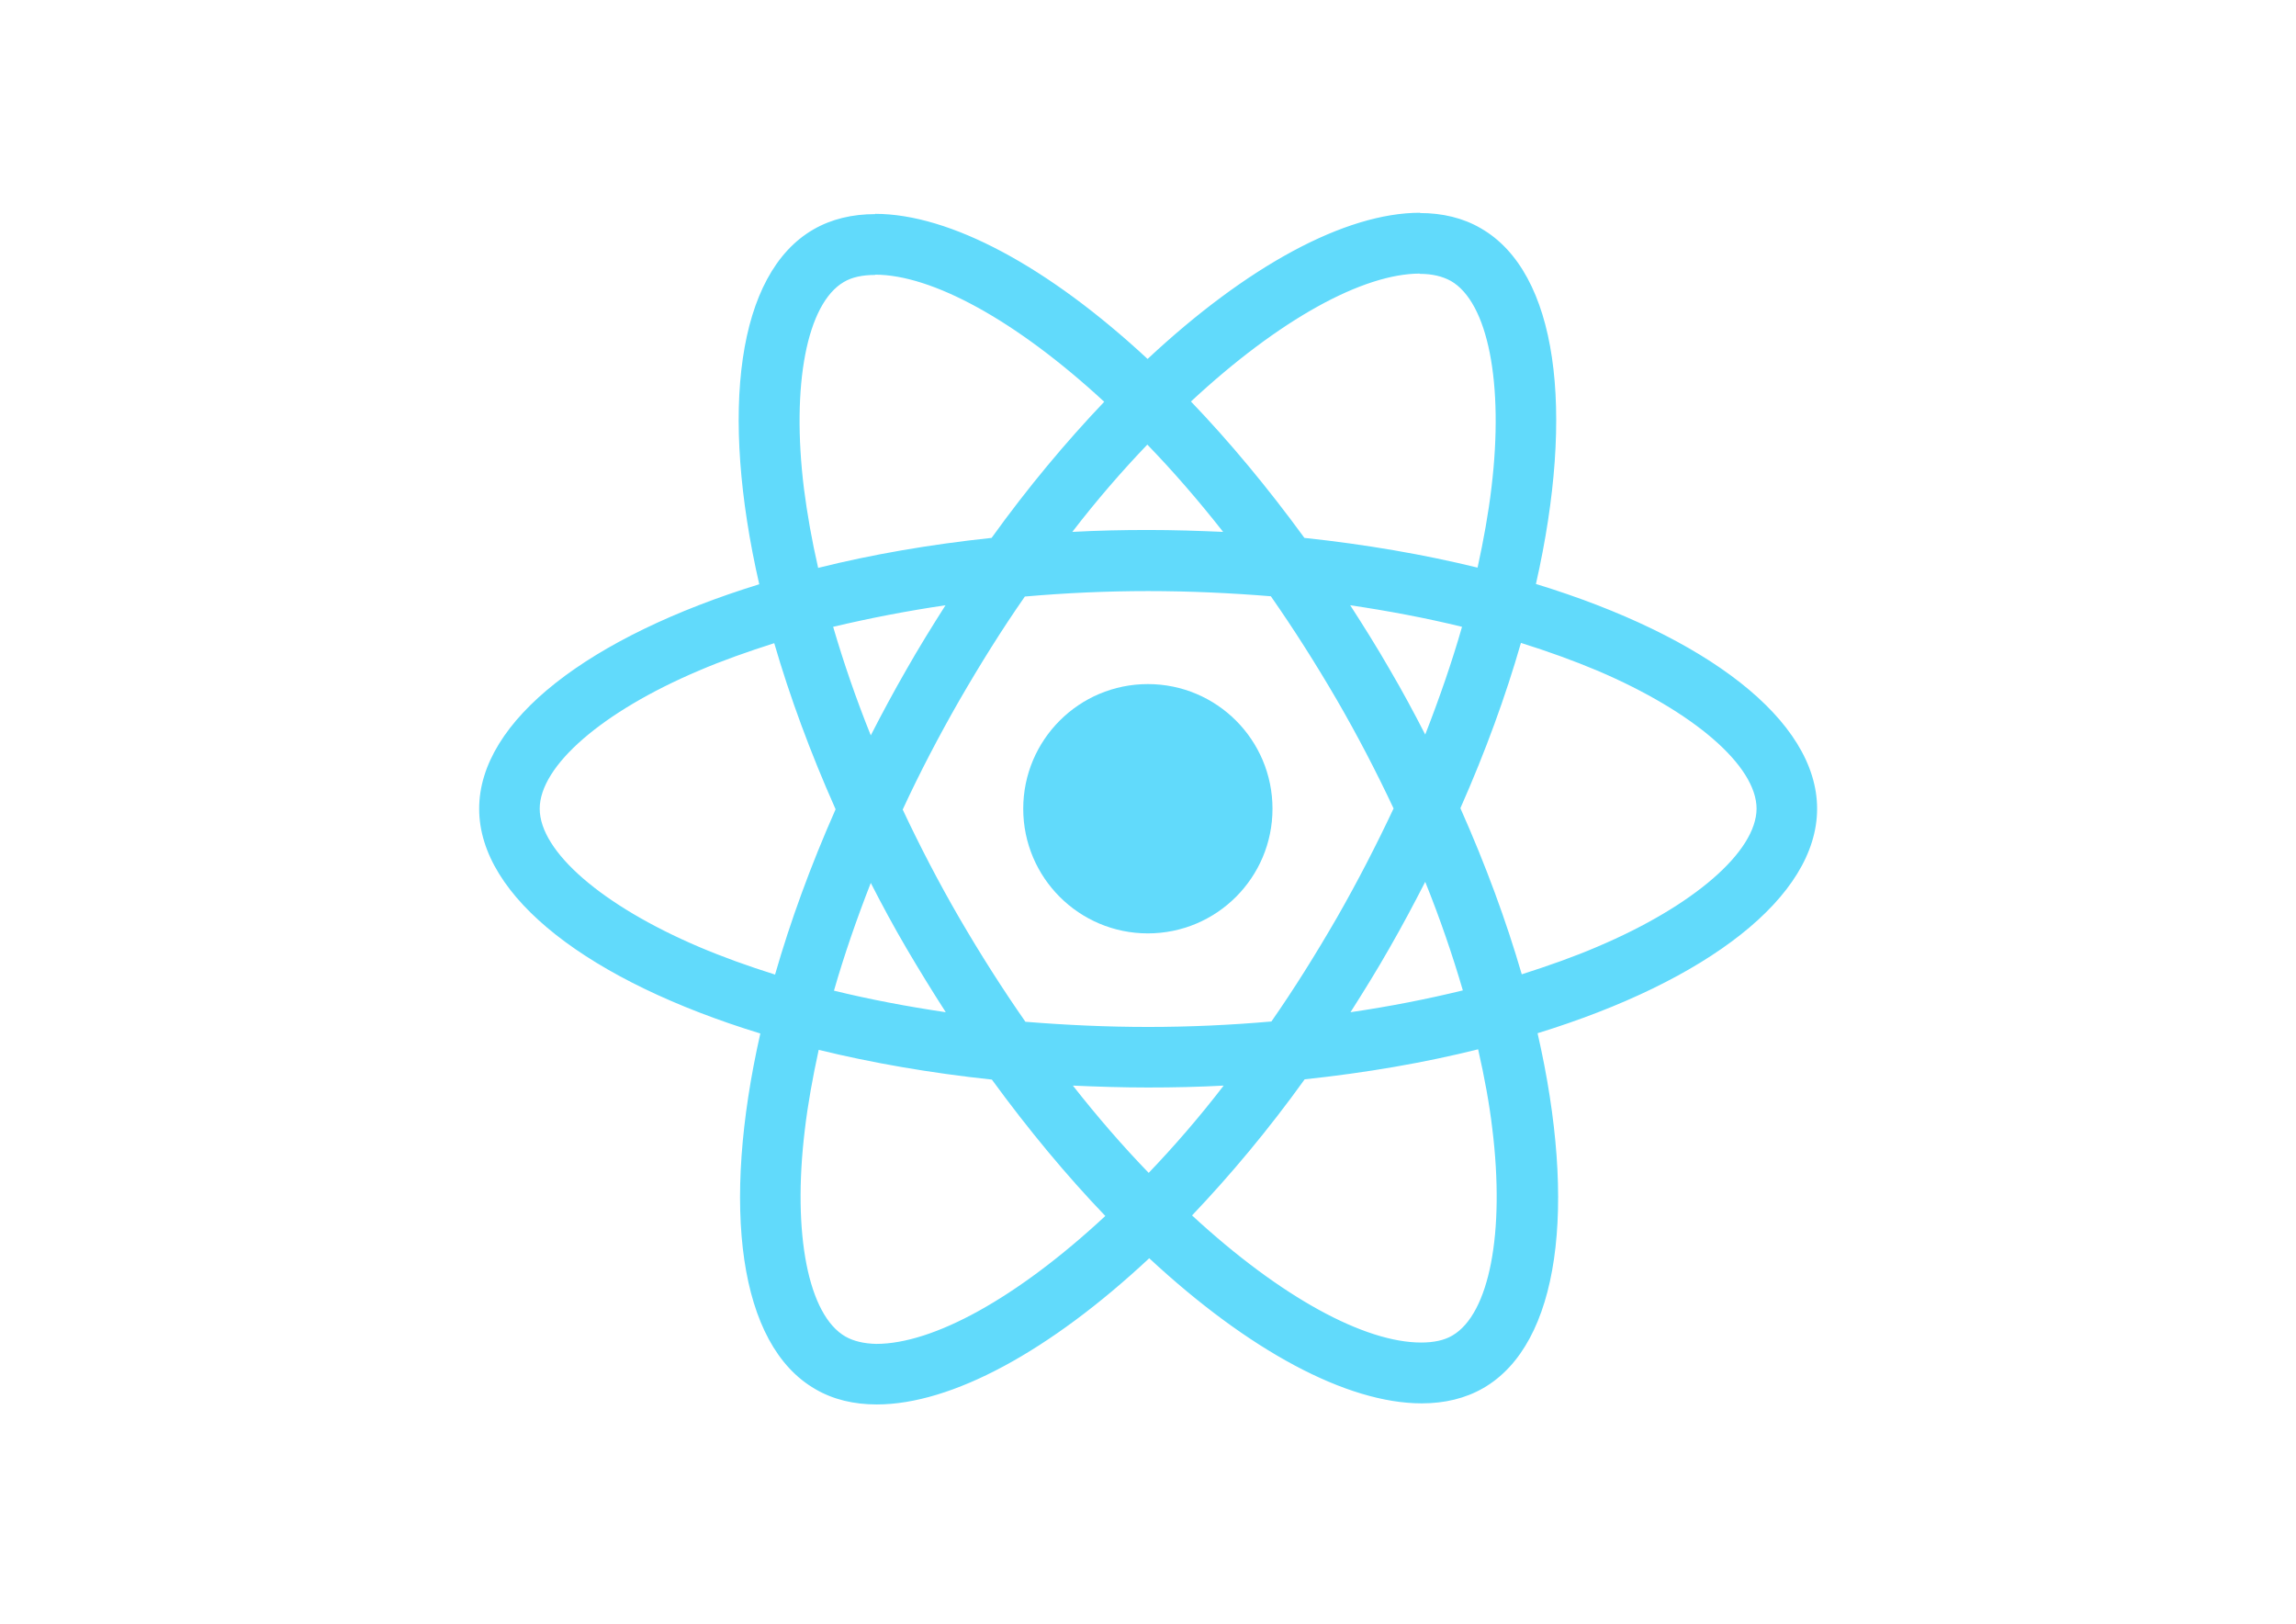
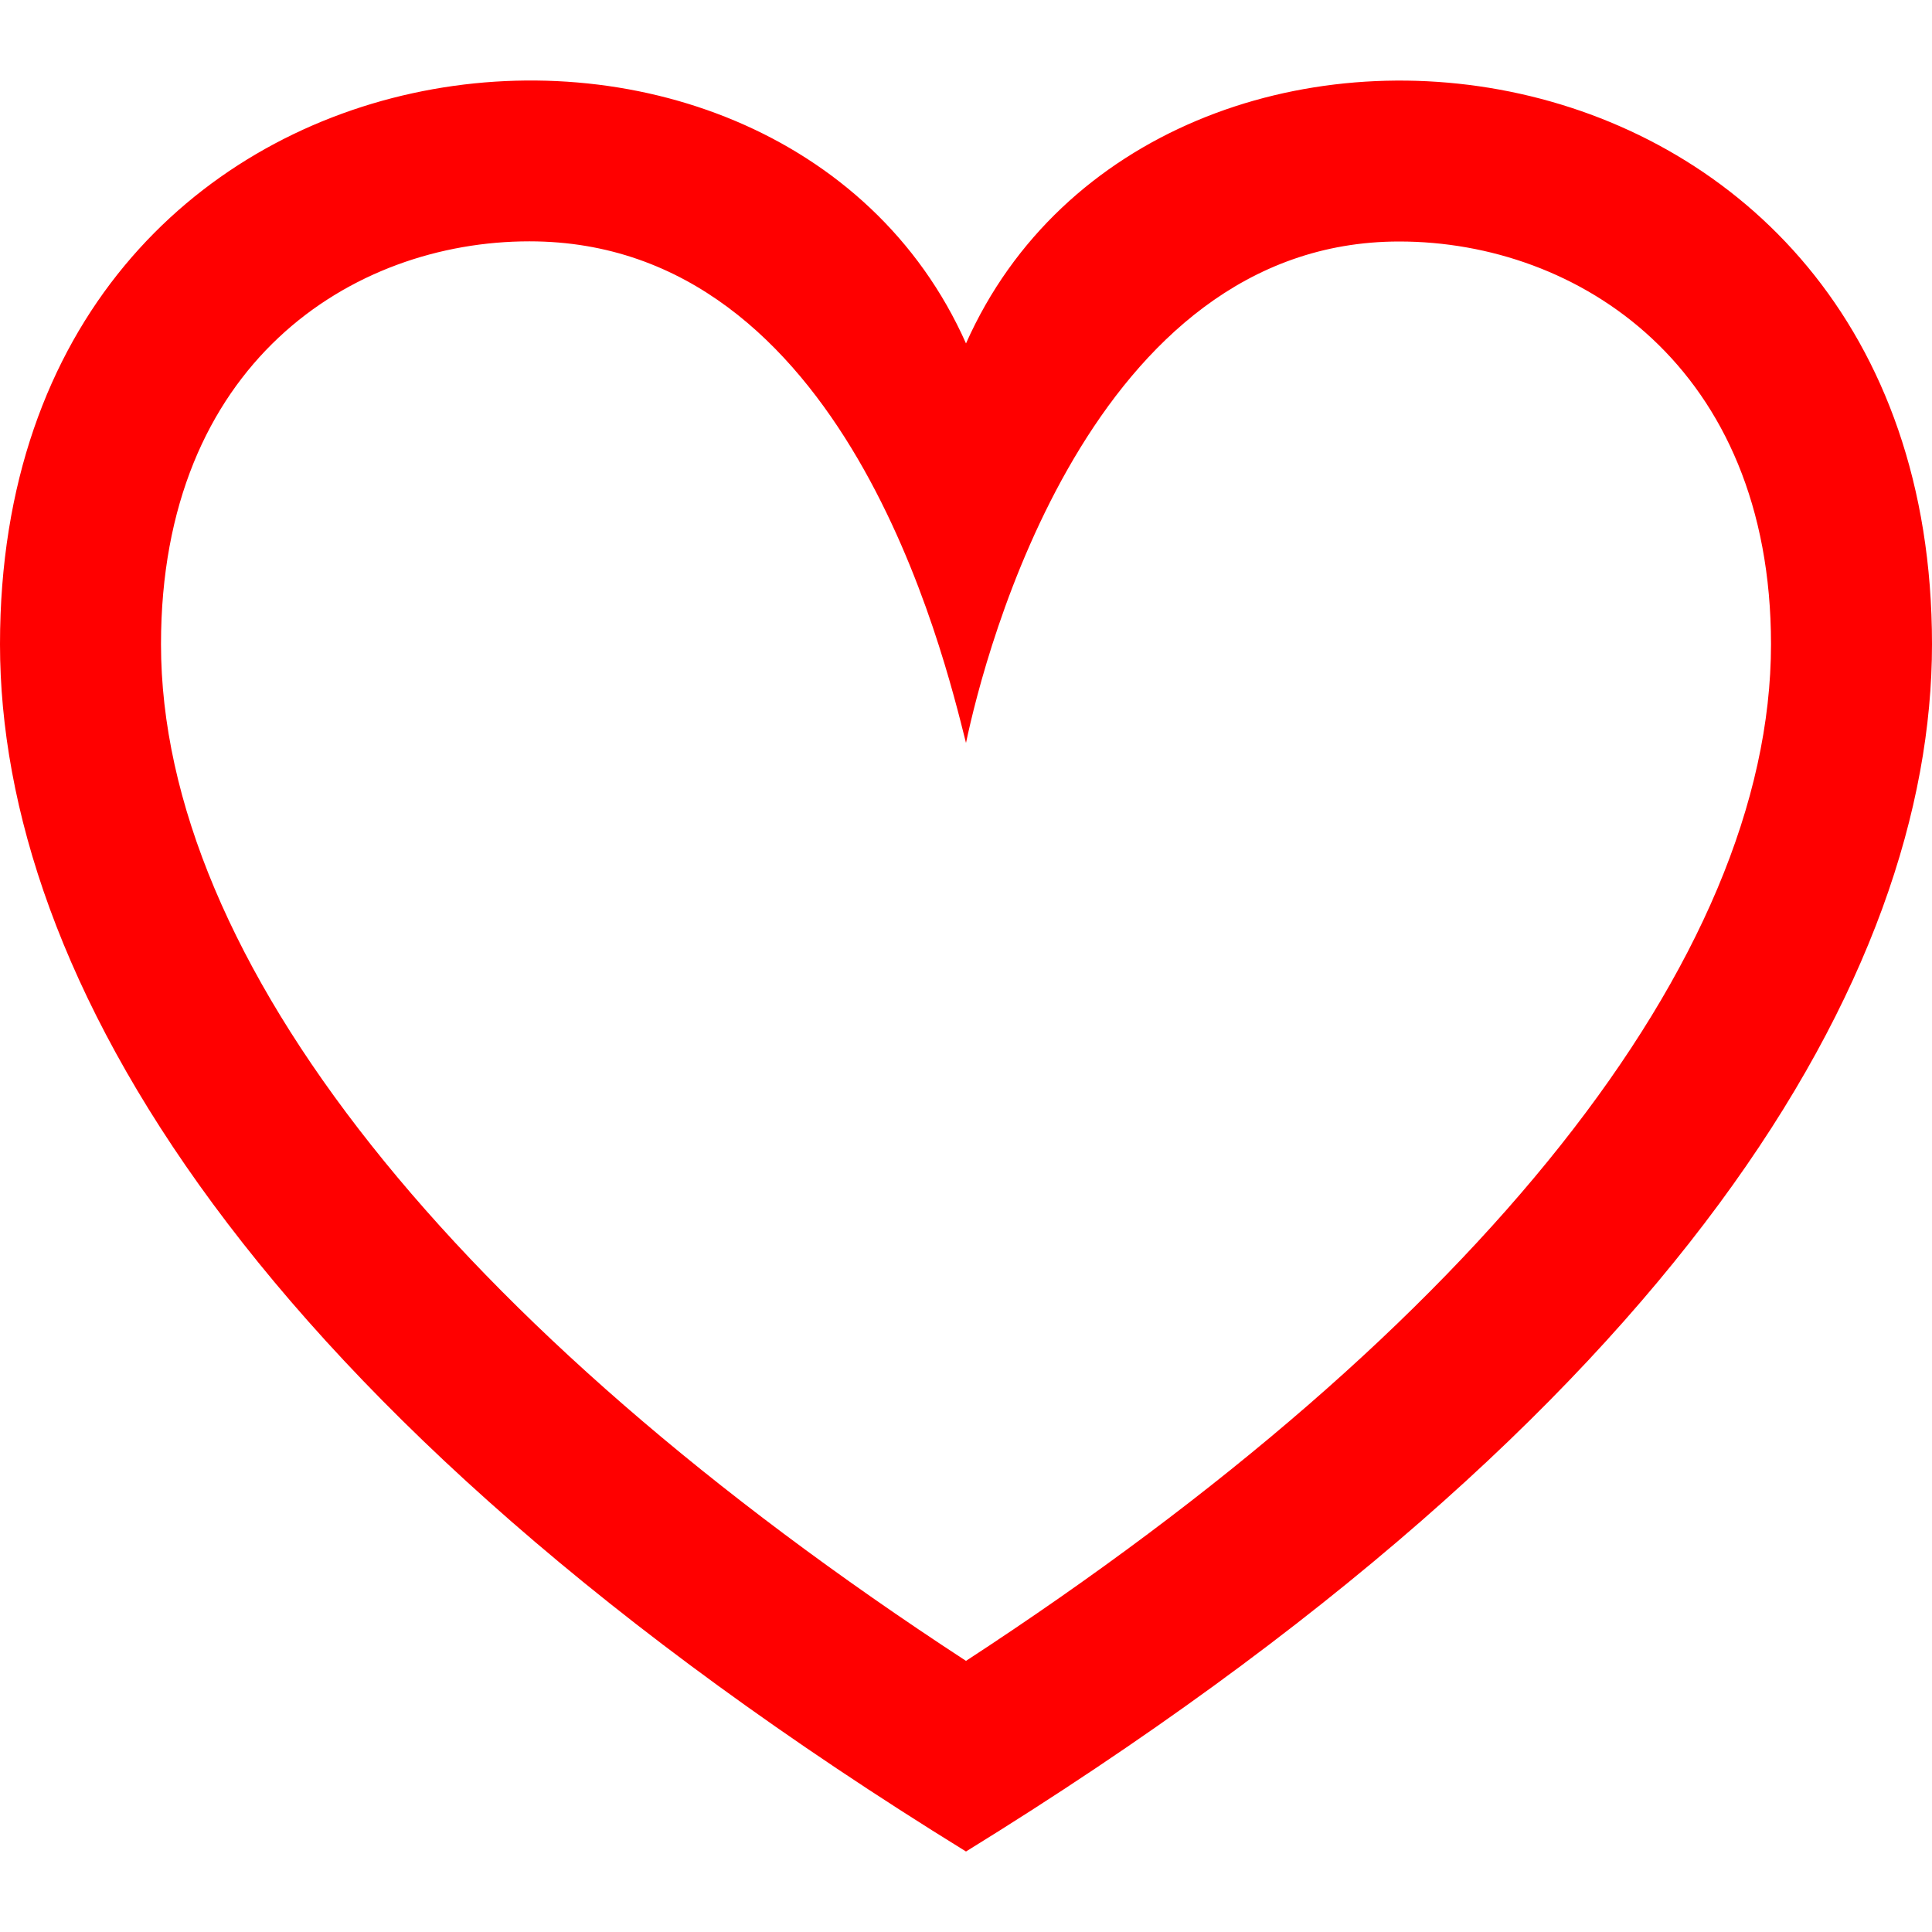
- <svg xmlns="http://www.w3.org/2000/svg" viewBox="0 0 841.9 595.3">
-   <g fill="#61DAFB">
-     <path d="M666.3 296.5c0-32.5-40.7-63.3-103.1-82.4 14.4-63.6 8-114.2-20.2-130.4-6.5-3.8-14.1-5.6-22.4-5.6v22.3c4.6 0 8.3.9 11.4 2.6 13.6 7.8 19.5 37.5 14.9 75.7-1.1 9.4-2.9 19.3-5.1 29.4-19.6-4.8-41-8.5-63.5-10.9-13.5-18.5-27.5-35.3-41.6-50 32.6-30.3 63.2-46.9 84-46.9V78c-27.5 0-63.5 19.6-99.9 53.6-36.4-33.8-72.4-53.2-99.9-53.2v22.3c20.7 0 51.4 16.5 84 46.6-14 14.7-28 31.4-41.3 49.9-22.6 2.4-44 6.1-63.6 11-2.3-10-4-19.7-5.2-29-4.7-38.2 1.1-67.9 14.6-75.8 3-1.8 6.9-2.6 11.5-2.6V78.5c-8.4 0-16 1.8-22.6 5.6-28.1 16.2-34.4 66.7-19.9 130.1-62.2 19.2-102.7 49.9-102.7 82.3 0 32.5 40.7 63.3 103.1 82.4-14.4 63.6-8 114.2 20.2 130.4 6.5 3.8 14.1 5.6 22.5 5.6 27.5 0 63.5-19.6 99.9-53.6 36.4 33.8 72.4 53.2 99.9 53.2 8.4 0 16-1.8 22.6-5.6 28.1-16.2 34.4-66.7 19.9-130.1 62-19.1 102.5-49.9 102.5-82.3zm-130.2-66.7c-3.7 12.9-8.3 26.2-13.5 39.5-4.1-8-8.4-16-13.1-24-4.6-8-9.5-15.8-14.4-23.4 14.2 2.1 27.9 4.7 41 7.9zm-45.8 106.5c-7.8 13.5-15.8 26.3-24.1 38.2-14.9 1.3-30 2-45.2 2-15.1 0-30.2-.7-45-1.9-8.3-11.9-16.4-24.6-24.2-38-7.6-13.1-14.5-26.4-20.8-39.8 6.2-13.4 13.2-26.8 20.7-39.9 7.8-13.5 15.8-26.3 24.1-38.2 14.9-1.3 30-2 45.2-2 15.1 0 30.2.7 45 1.9 8.3 11.9 16.4 24.6 24.2 38 7.6 13.1 14.5 26.4 20.8 39.8-6.3 13.4-13.2 26.8-20.7 39.9zm32.3-13c5.4 13.4 10 26.8 13.8 39.8-13.1 3.2-26.9 5.9-41.2 8 4.9-7.7 9.8-15.6 14.4-23.7 4.6-8 8.9-16.1 13-24.1zM421.2 430c-9.3-9.6-18.6-20.3-27.8-32 9 .4 18.2.7 27.5.7 9.4 0 18.7-.2 27.8-.7-9 11.7-18.3 22.4-27.5 32zm-74.4-58.9c-14.2-2.1-27.9-4.7-41-7.9 3.7-12.9 8.3-26.2 13.5-39.5 4.1 8 8.4 16 13.1 24 4.7 8 9.5 15.8 14.4 23.4zM420.7 163c9.3 9.6 18.6 20.3 27.8 32-9-.4-18.2-.7-27.5-.7-9.4 0-18.7.2-27.8.7 9-11.7 18.3-22.4 27.5-32zm-74 58.9c-4.9 7.7-9.8 15.6-14.4 23.7-4.6 8-8.9 16-13 24-5.4-13.4-10-26.8-13.8-39.8 13.1-3.1 26.9-5.8 41.2-7.9zm-90.5 125.2c-35.4-15.1-58.3-34.9-58.3-50.6 0-15.7 22.9-35.6 58.3-50.6 8.6-3.7 18-7 27.7-10.1 5.7 19.6 13.2 40 22.5 60.9-9.2 20.8-16.6 41.1-22.2 60.6-9.9-3.1-19.3-6.5-28-10.2zM310 490c-13.6-7.8-19.5-37.5-14.9-75.7 1.1-9.4 2.9-19.3 5.1-29.4 19.6 4.8 41 8.5 63.5 10.9 13.5 18.5 27.5 35.3 41.6 50-32.6 30.3-63.2 46.9-84 46.9-4.5-.1-8.3-1-11.3-2.7zm237.2-76.2c4.7 38.2-1.1 67.9-14.6 75.8-3 1.8-6.9 2.6-11.5 2.6-20.7 0-51.4-16.5-84-46.6 14-14.7 28-31.4 41.3-49.9 22.6-2.4 44-6.1 63.6-11 2.3 10.1 4.1 19.8 5.2 29.1zm38.5-66.7c-8.6 3.7-18 7-27.7 10.1-5.7-19.6-13.2-40-22.5-60.9 9.2-20.8 16.6-41.1 22.2-60.6 9.9 3.1 19.3 6.5 28.1 10.2 35.4 15.1 58.3 34.9 58.3 50.6-.1 15.7-23 35.6-58.4 50.6zM320.8 78.4z" />
+ <svg xmlns="http://www.w3.org/2000/svg" width="24" height="24" viewBox="0 0 24 24">
+   <g fill="#FF0000">
+     <path d="M12 9.229c.234-1.12 1.547-6.229 5.382-6.229 2.22 0 4.618 1.551 4.618 5.003 0 3.907-3.627 8.47-10 12.629-6.373-4.159-10-8.722-10-12.629 0-3.484 2.369-5.005 4.577-5.005 3.923 0 5.145 5.126 5.423 6.231zm-12-1.226c0 4.068 3.06 9.481 12 14.997 8.94-5.516 12-10.929 12-14.997 0-7.962-9.648-9.028-12-3.737-2.338-5.262-12-4.27-12 3.737z" />
    <circle cx="420.9" cy="296.5" r="45.7" />
    <path d="M520.5 78.1z" />
  </g>
</svg>
